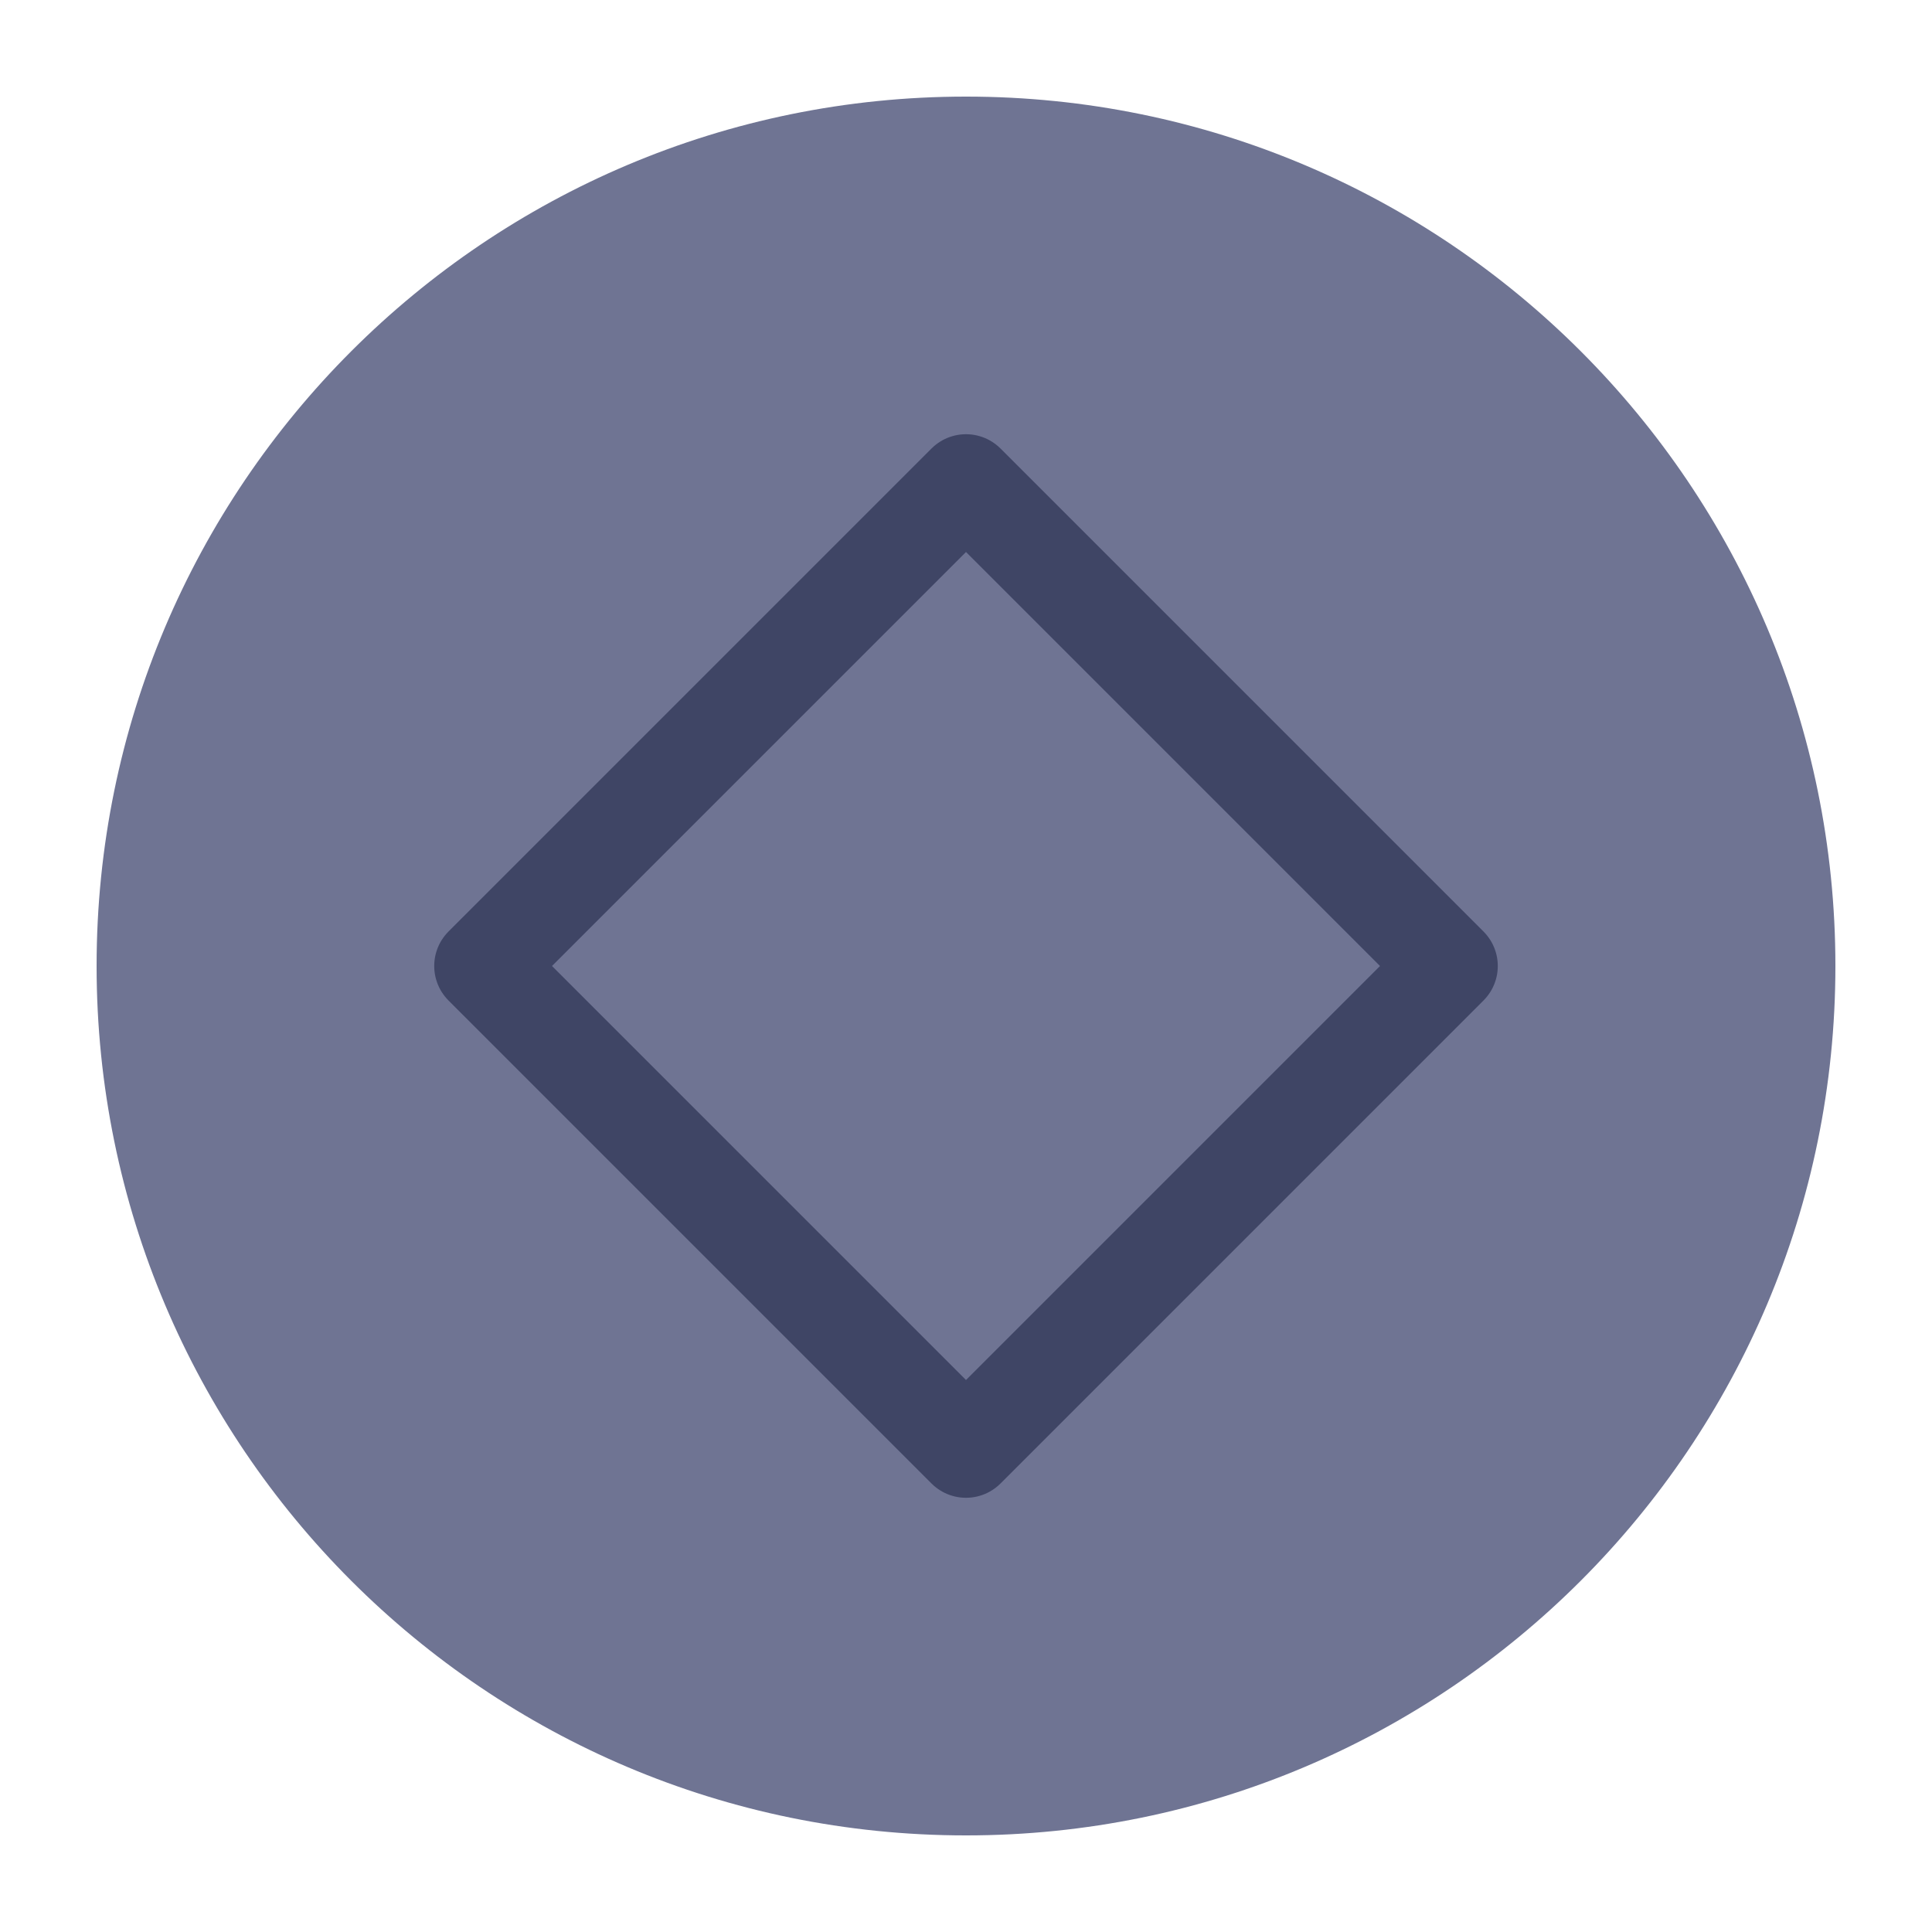
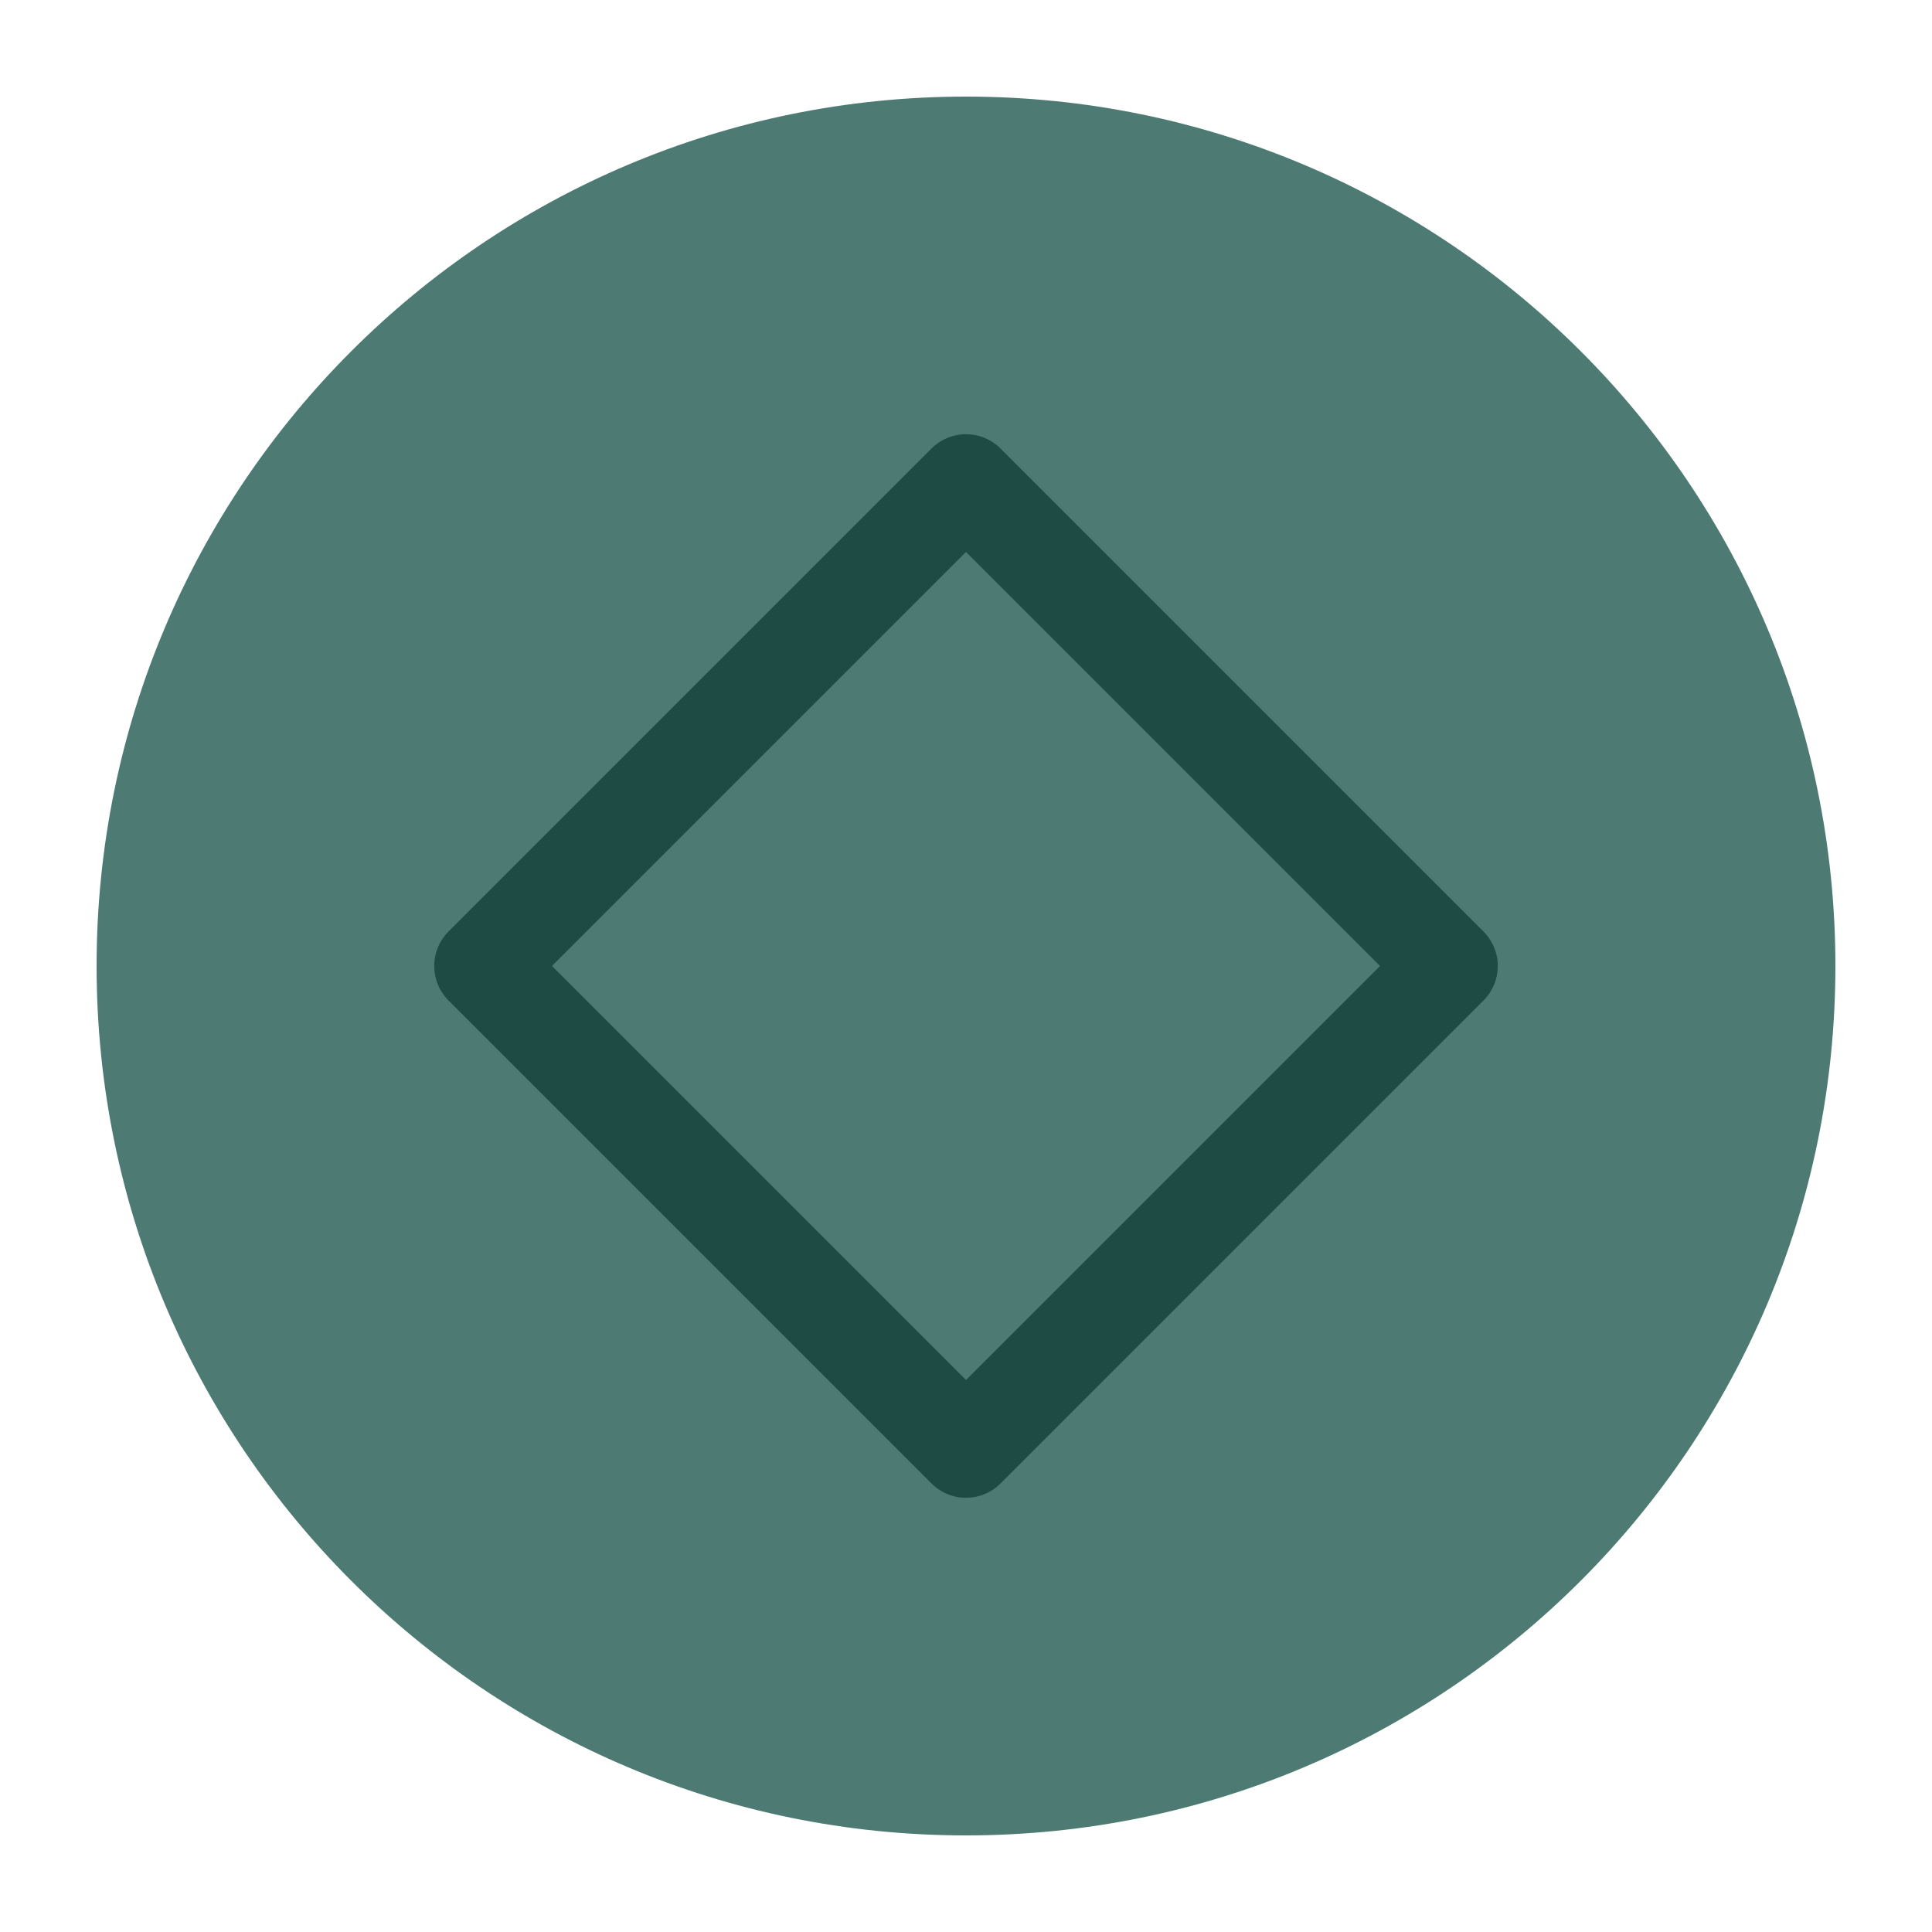
<svg xmlns="http://www.w3.org/2000/svg" viewBox="0 0 50 50" version="1.2" baseProfile="tiny">
  <defs>
</defs>
  <g fill="none" stroke="black" stroke-width="1" fill-rule="evenodd" stroke-linecap="square" stroke-linejoin="bevel">
-     <g fill="#6f7493" fill-opacity="1" stroke="none" transform="matrix(2.5,0,0,2.5,2.5,2.5)" font-family="Iosevka Term Curly" font-size="12" font-weight="500" font-style="normal">
+     <g fill="#4d7b73" fill-opacity="1" stroke="none" transform="matrix(2.5,0,0,2.5,2.5,2.5)" font-family="Iosevka Term Curly" font-size="12" font-weight="500" font-style="normal">
      <circle cx="9" cy="9" r="9" />
    </g>
-     <g fill="none" stroke="#3f4565" stroke-opacity="1" stroke-width="1.01" stroke-linecap="round" stroke-linejoin="round" transform="matrix(2.5,0,0,2.5,2.5,2.5)" font-family="Iosevka Term Curly" font-size="12" font-weight="500" font-style="normal">
+     <g fill="none" stroke="#1e4c45" stroke-opacity="1" stroke-width="1.01" stroke-linecap="round" stroke-linejoin="round" transform="matrix(2.5,0,0,2.5,2.5,2.5)" font-family="Iosevka Term Curly" font-size="12" font-weight="500" font-style="normal">
      <path vector-effect="none" fill-rule="evenodd" d="M4,9 L9,4 L14,9 L9,14 L4,9" />
    </g>
    <g fill="none" stroke="#000000" stroke-opacity="1" stroke-width="1" stroke-linecap="square" stroke-linejoin="bevel" transform="matrix(1,0,0,1,0,0)" font-family="Iosevka Term Curly" font-size="12" font-weight="500" font-style="normal">
</g>
  </g>
</svg>
